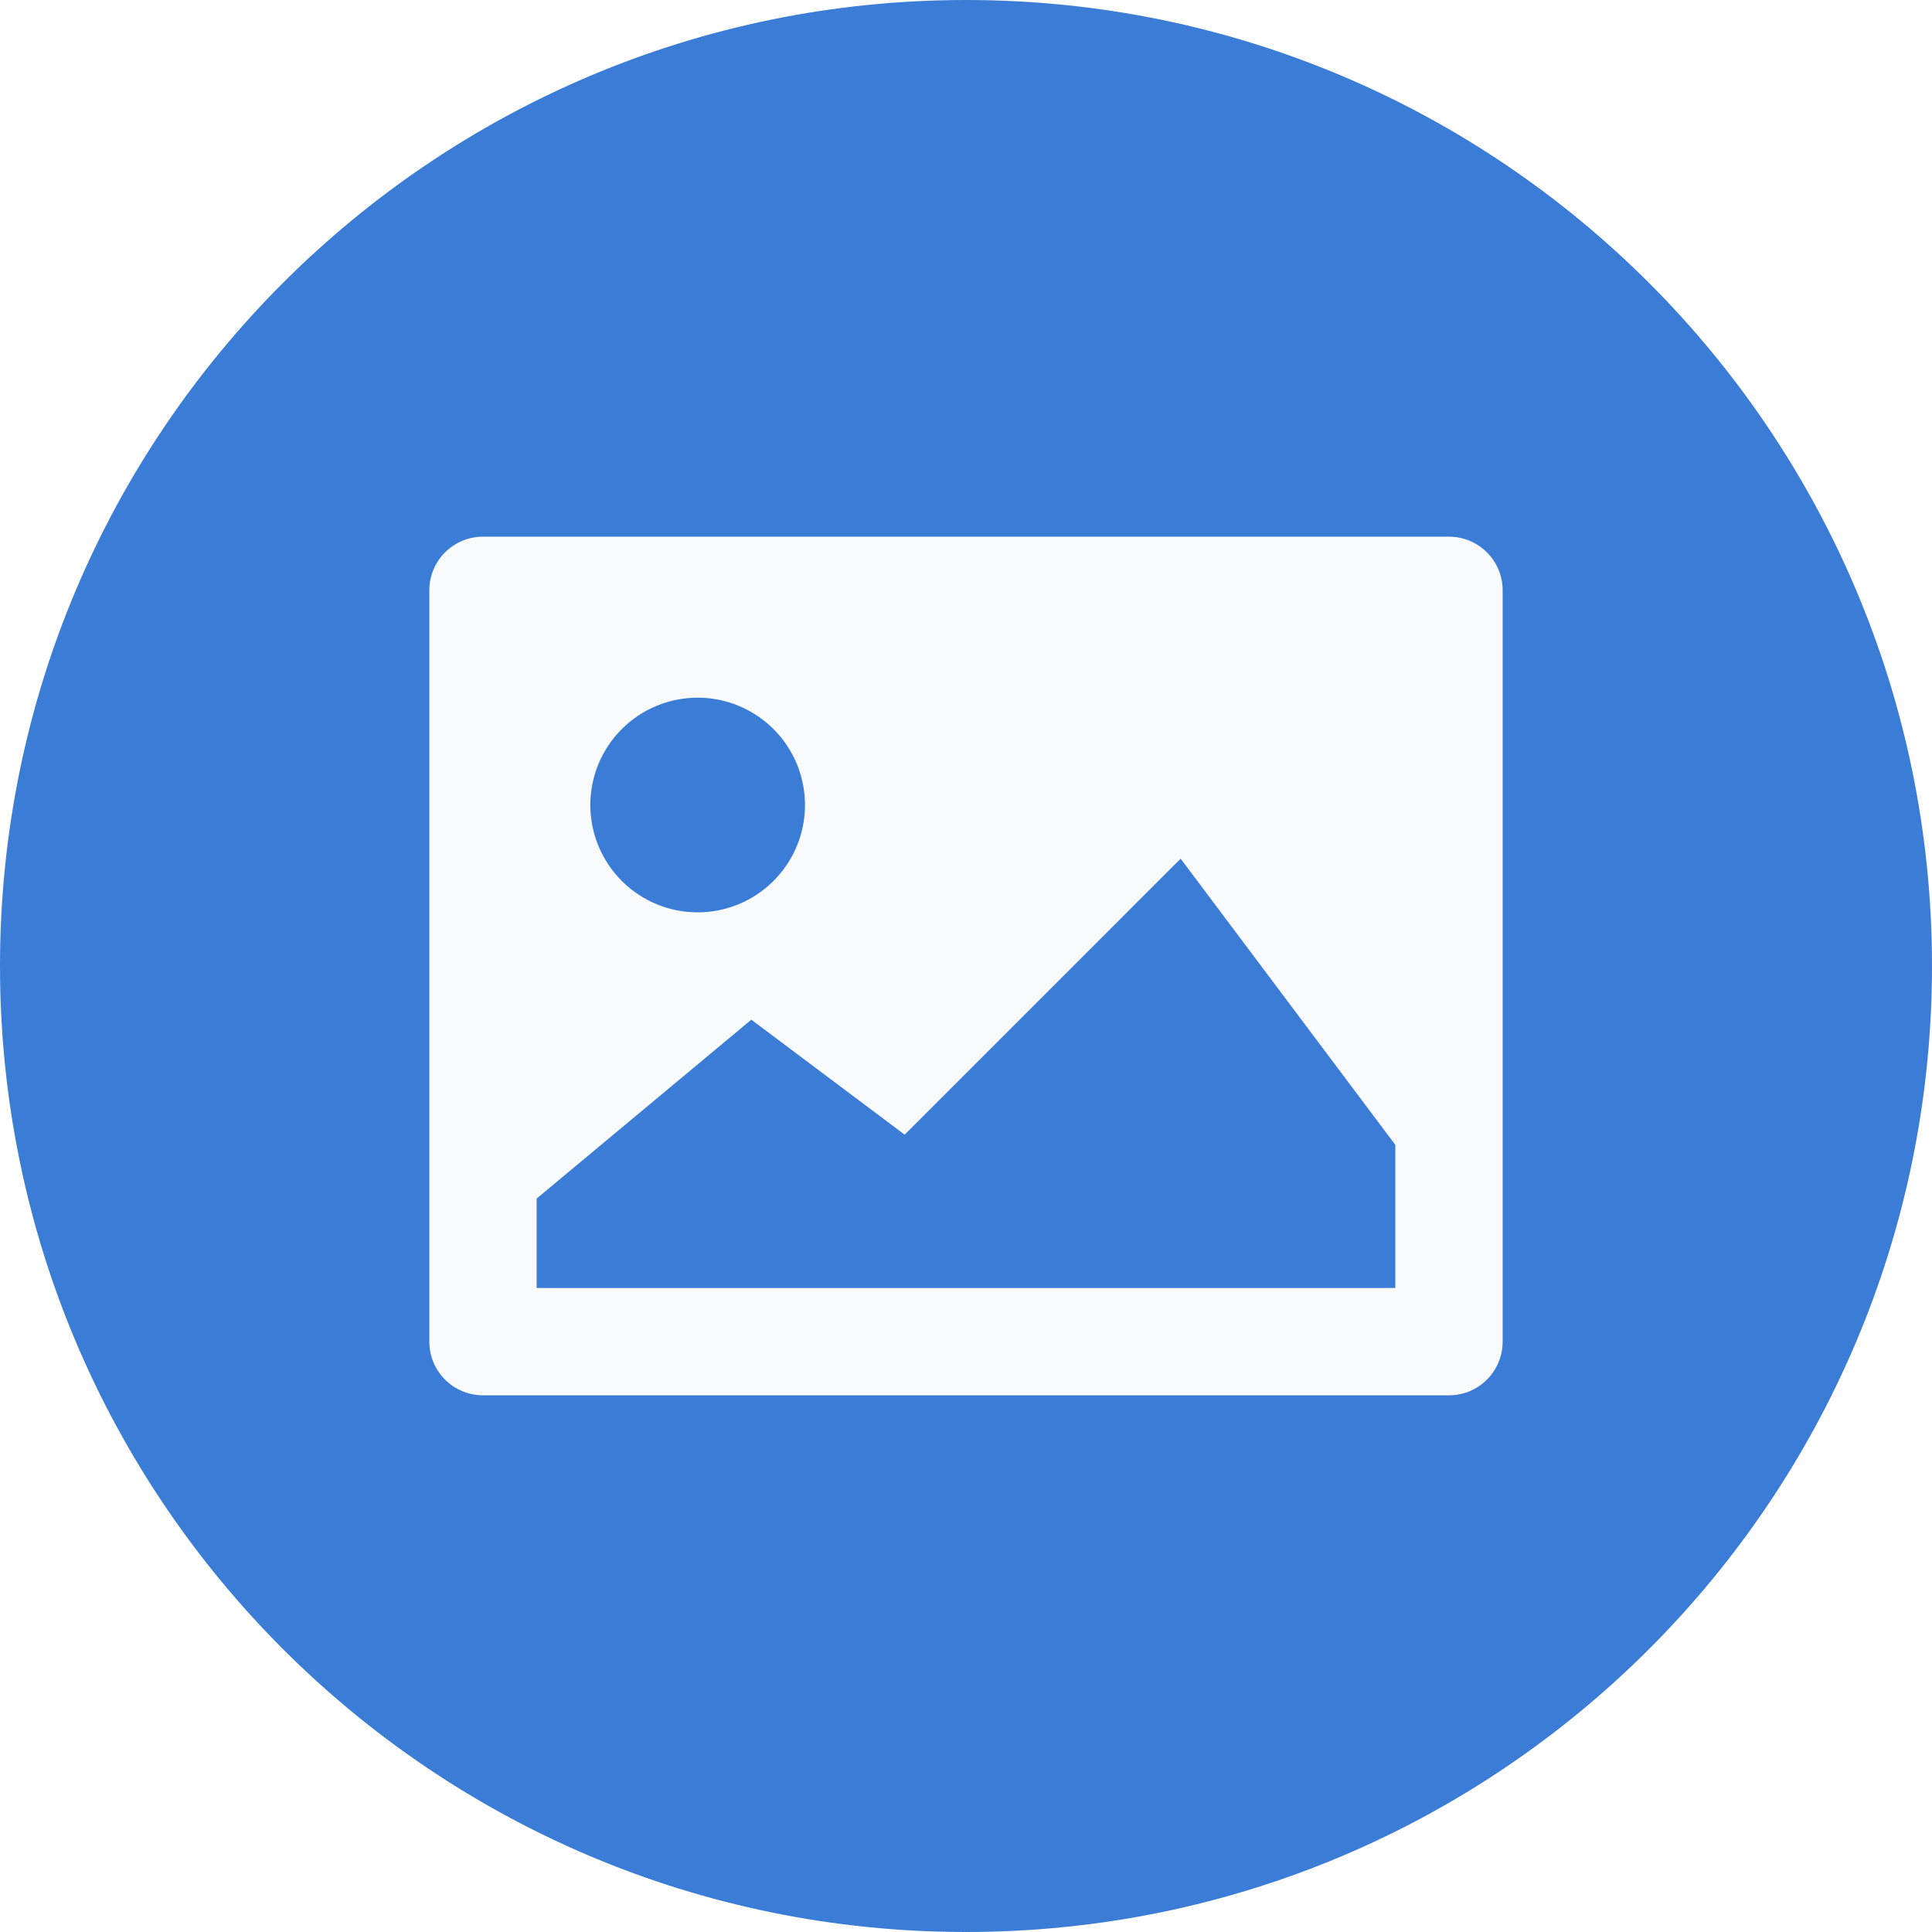
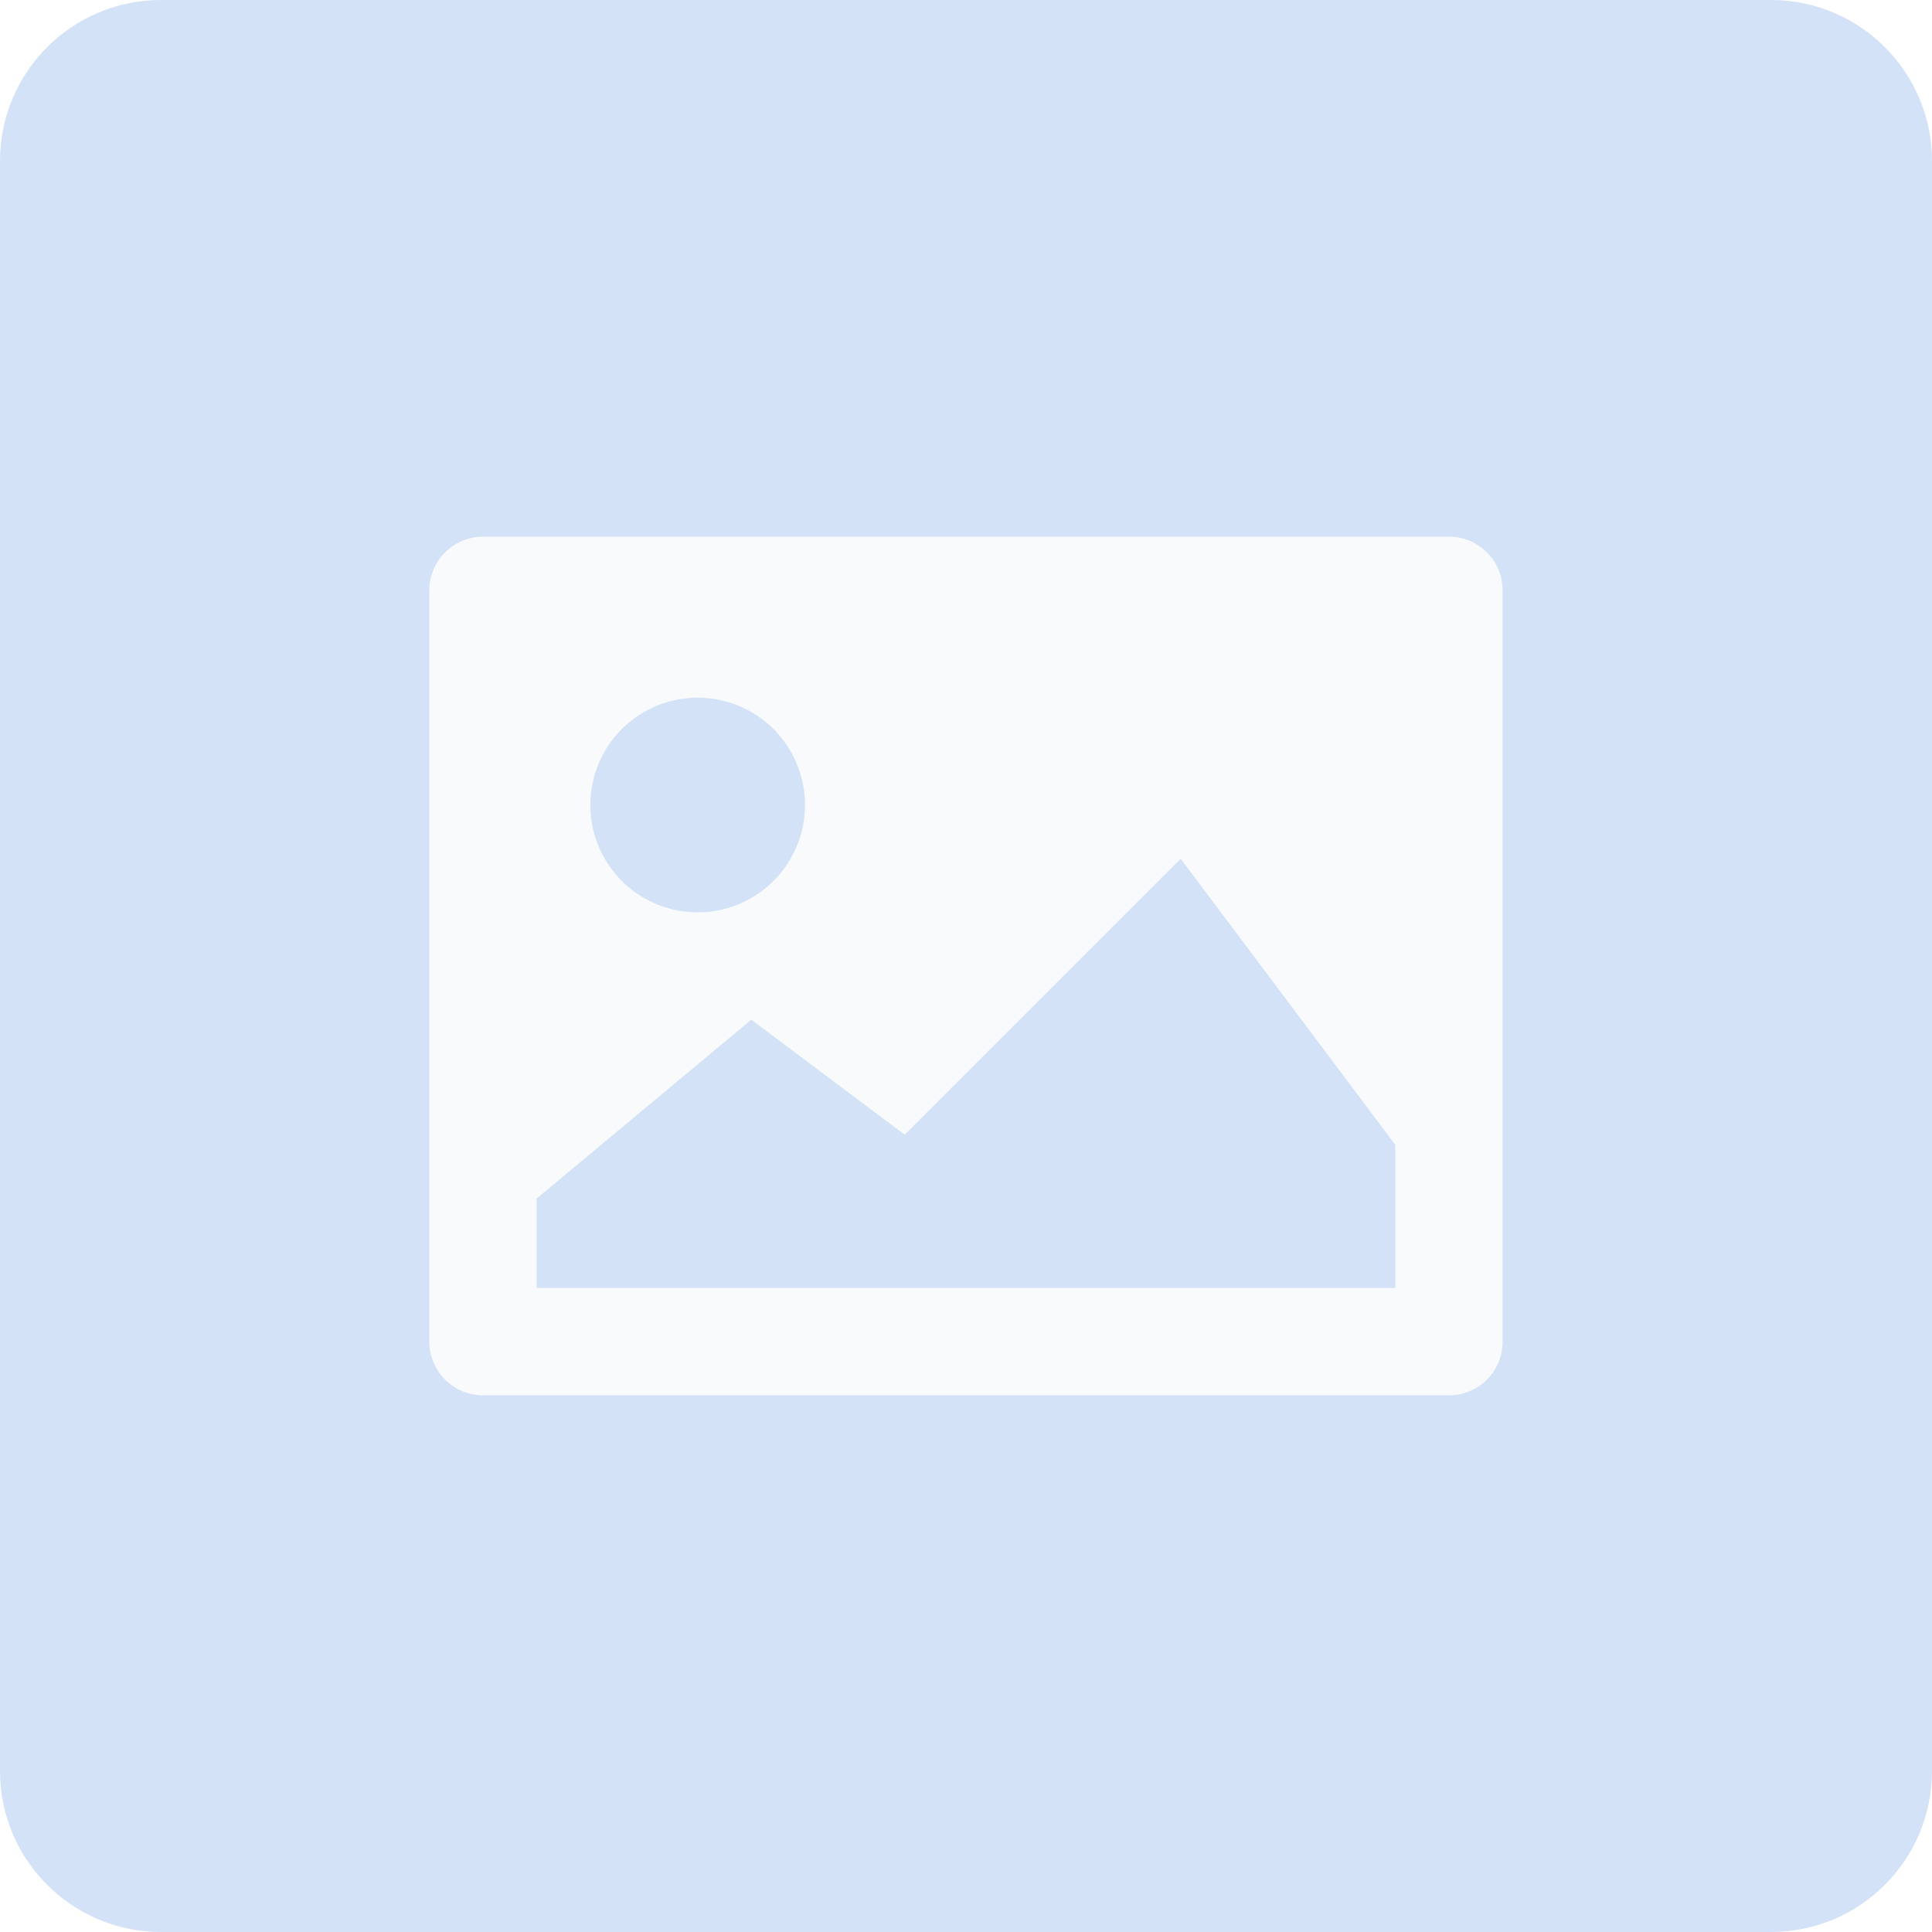
<svg xmlns="http://www.w3.org/2000/svg" width="60" height="60" viewBox="0 0 60 60" fill="none">
-   <rect width="60" height="60" rx="30" fill="#3B7DD6" />
+   <rect width="60" height="60" rx="5" fill="#D3E2F7" />
  <path d="M45 16.667H15C14.558 16.667 14.134 16.842 13.821 17.155C13.509 17.467 13.333 17.891 13.333 18.333V41.667C13.333 42.109 13.509 42.533 13.821 42.845C14.134 43.158 14.558 43.333 15 43.333H45C45.442 43.333 45.866 43.158 46.178 42.845C46.491 42.533 46.666 42.109 46.666 41.667V18.333C46.666 17.891 46.491 17.467 46.178 17.155C45.866 16.842 45.442 16.667 45 16.667ZM21.666 21.667C22.326 21.667 22.97 21.862 23.518 22.229C24.066 22.595 24.494 23.115 24.746 23.724C24.998 24.334 25.064 25.004 24.936 25.65C24.807 26.297 24.489 26.891 24.023 27.357C23.557 27.823 22.963 28.141 22.317 28.269C21.67 28.398 21 28.332 20.391 28.08C19.782 27.827 19.261 27.4 18.895 26.852C18.529 26.304 18.333 25.659 18.333 25C18.333 24.116 18.684 23.268 19.309 22.643C19.934 22.018 20.782 21.667 21.666 21.667ZM43.333 40H16.666V37.222L23.333 31.667L28.095 35.238L36.666 26.667L43.333 35.555V40Z" fill="#F8FAFC" />
</svg>
